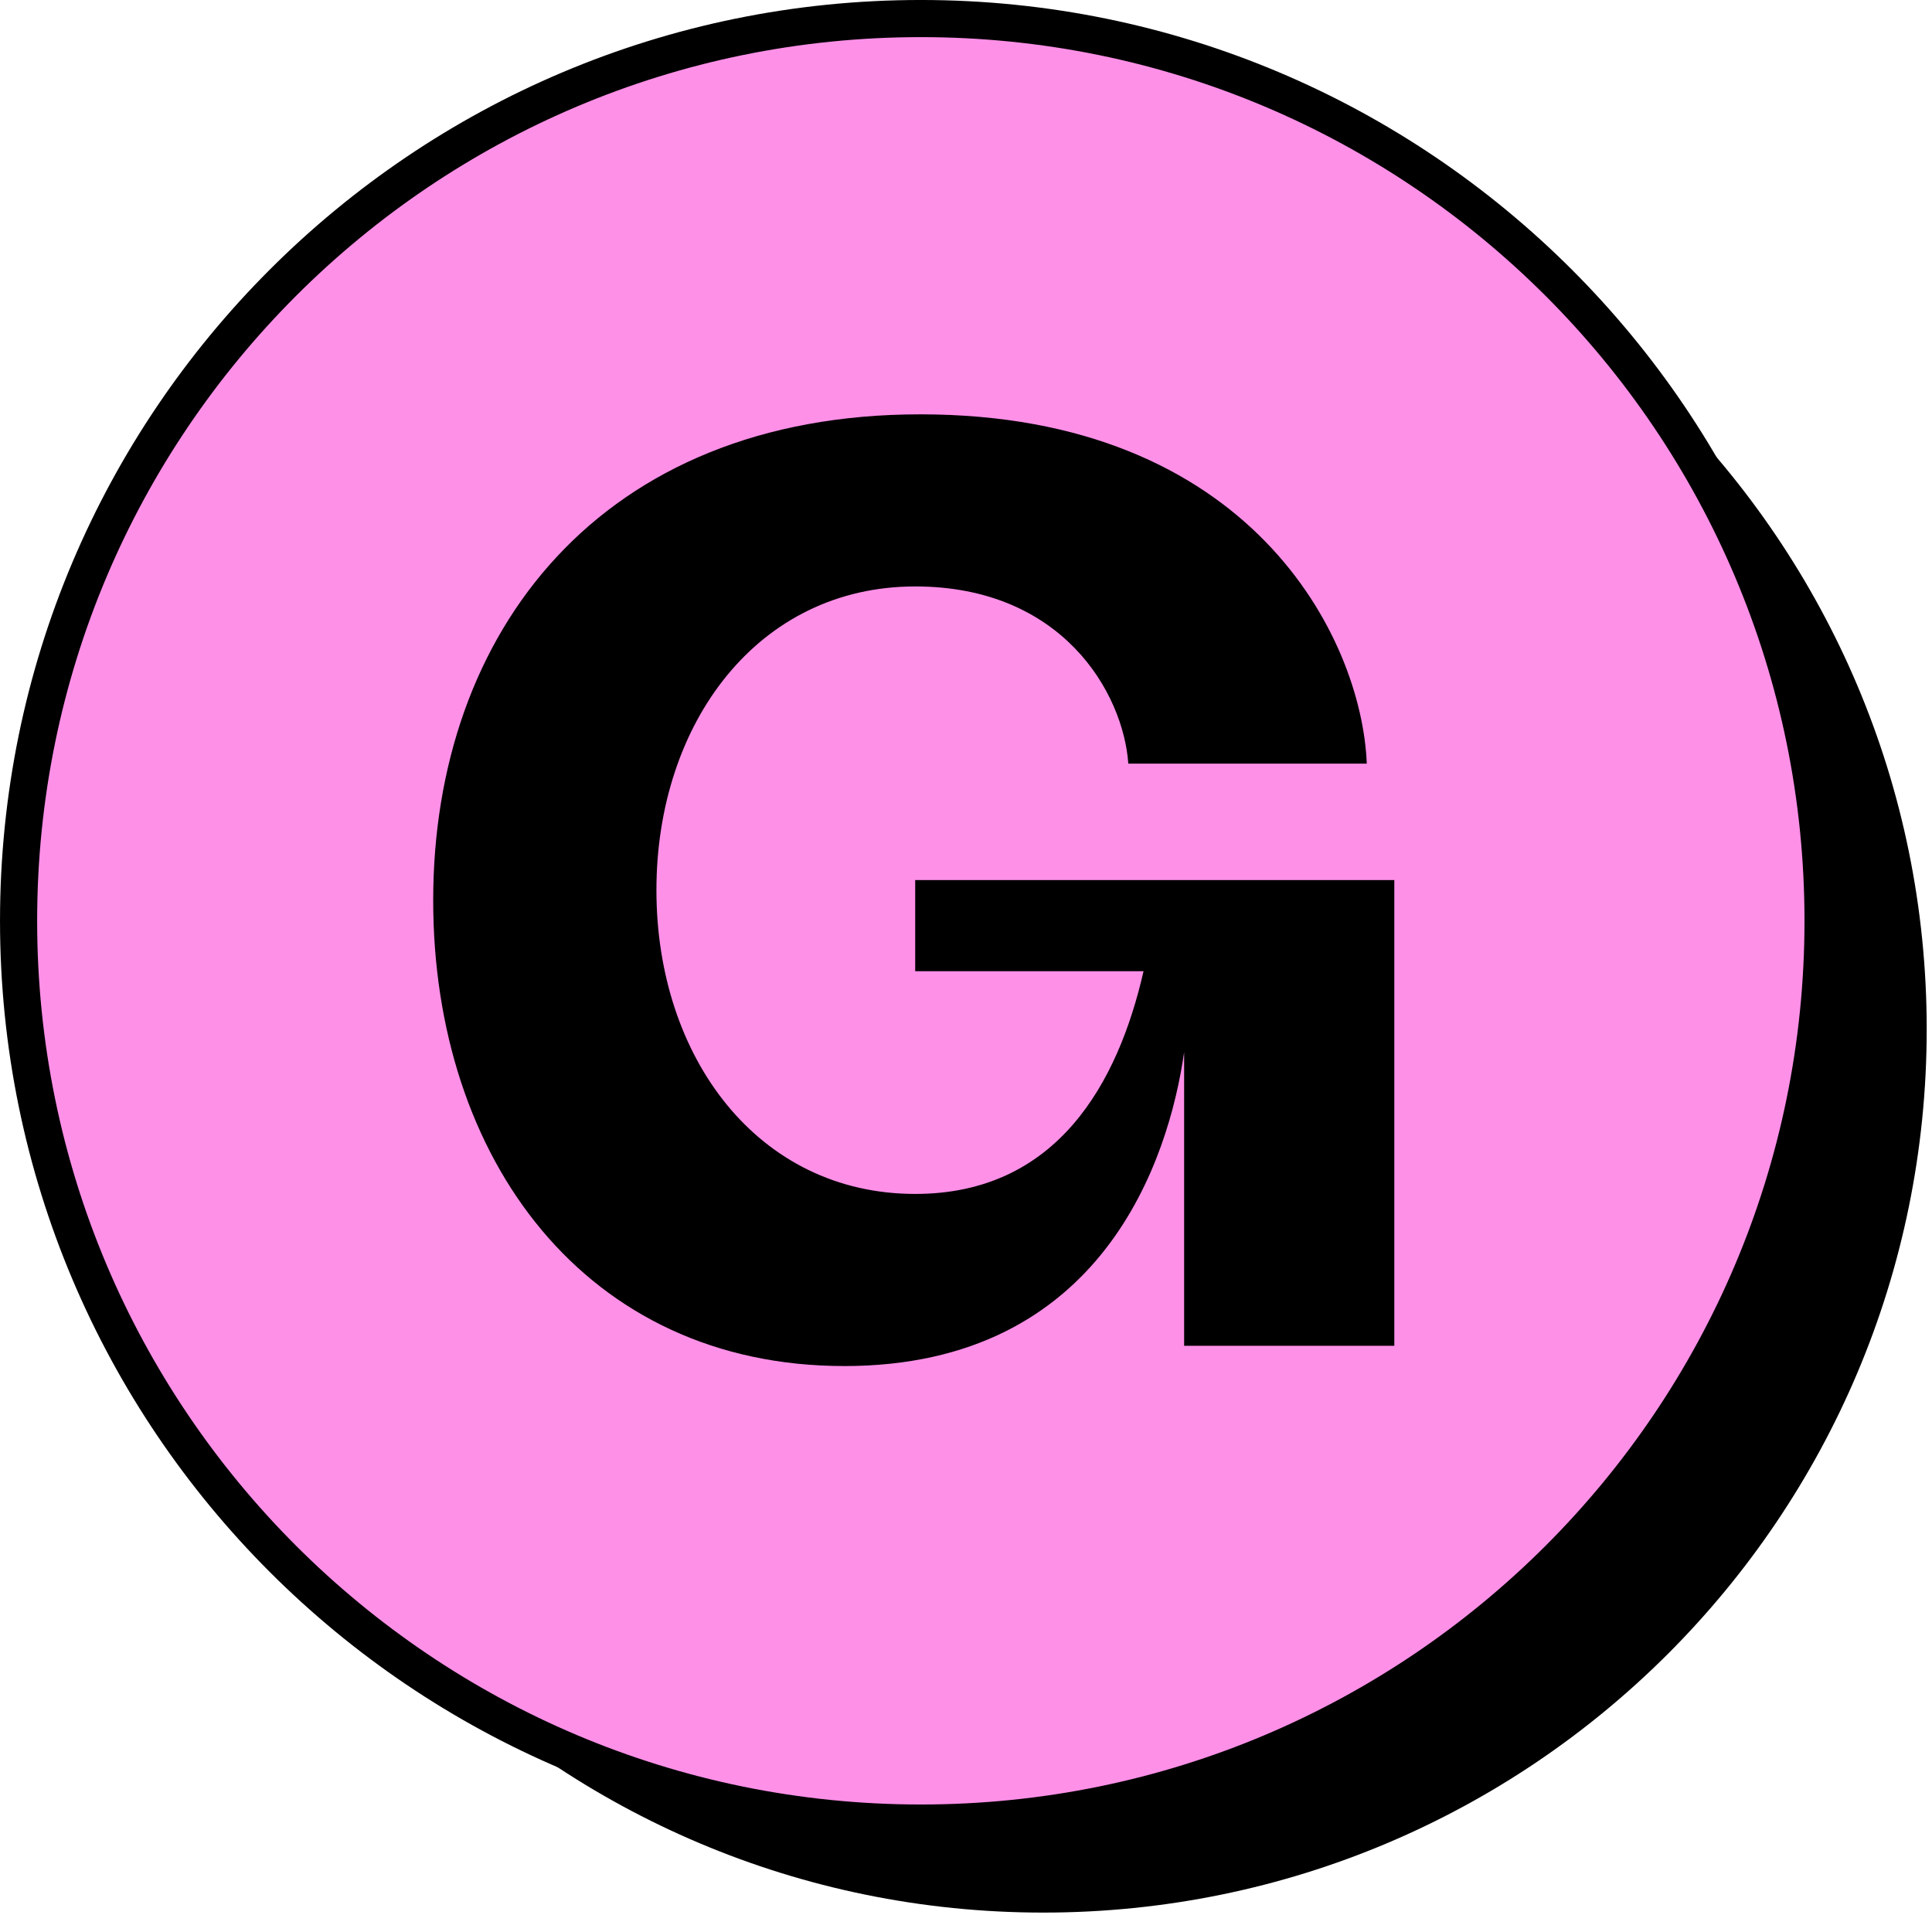
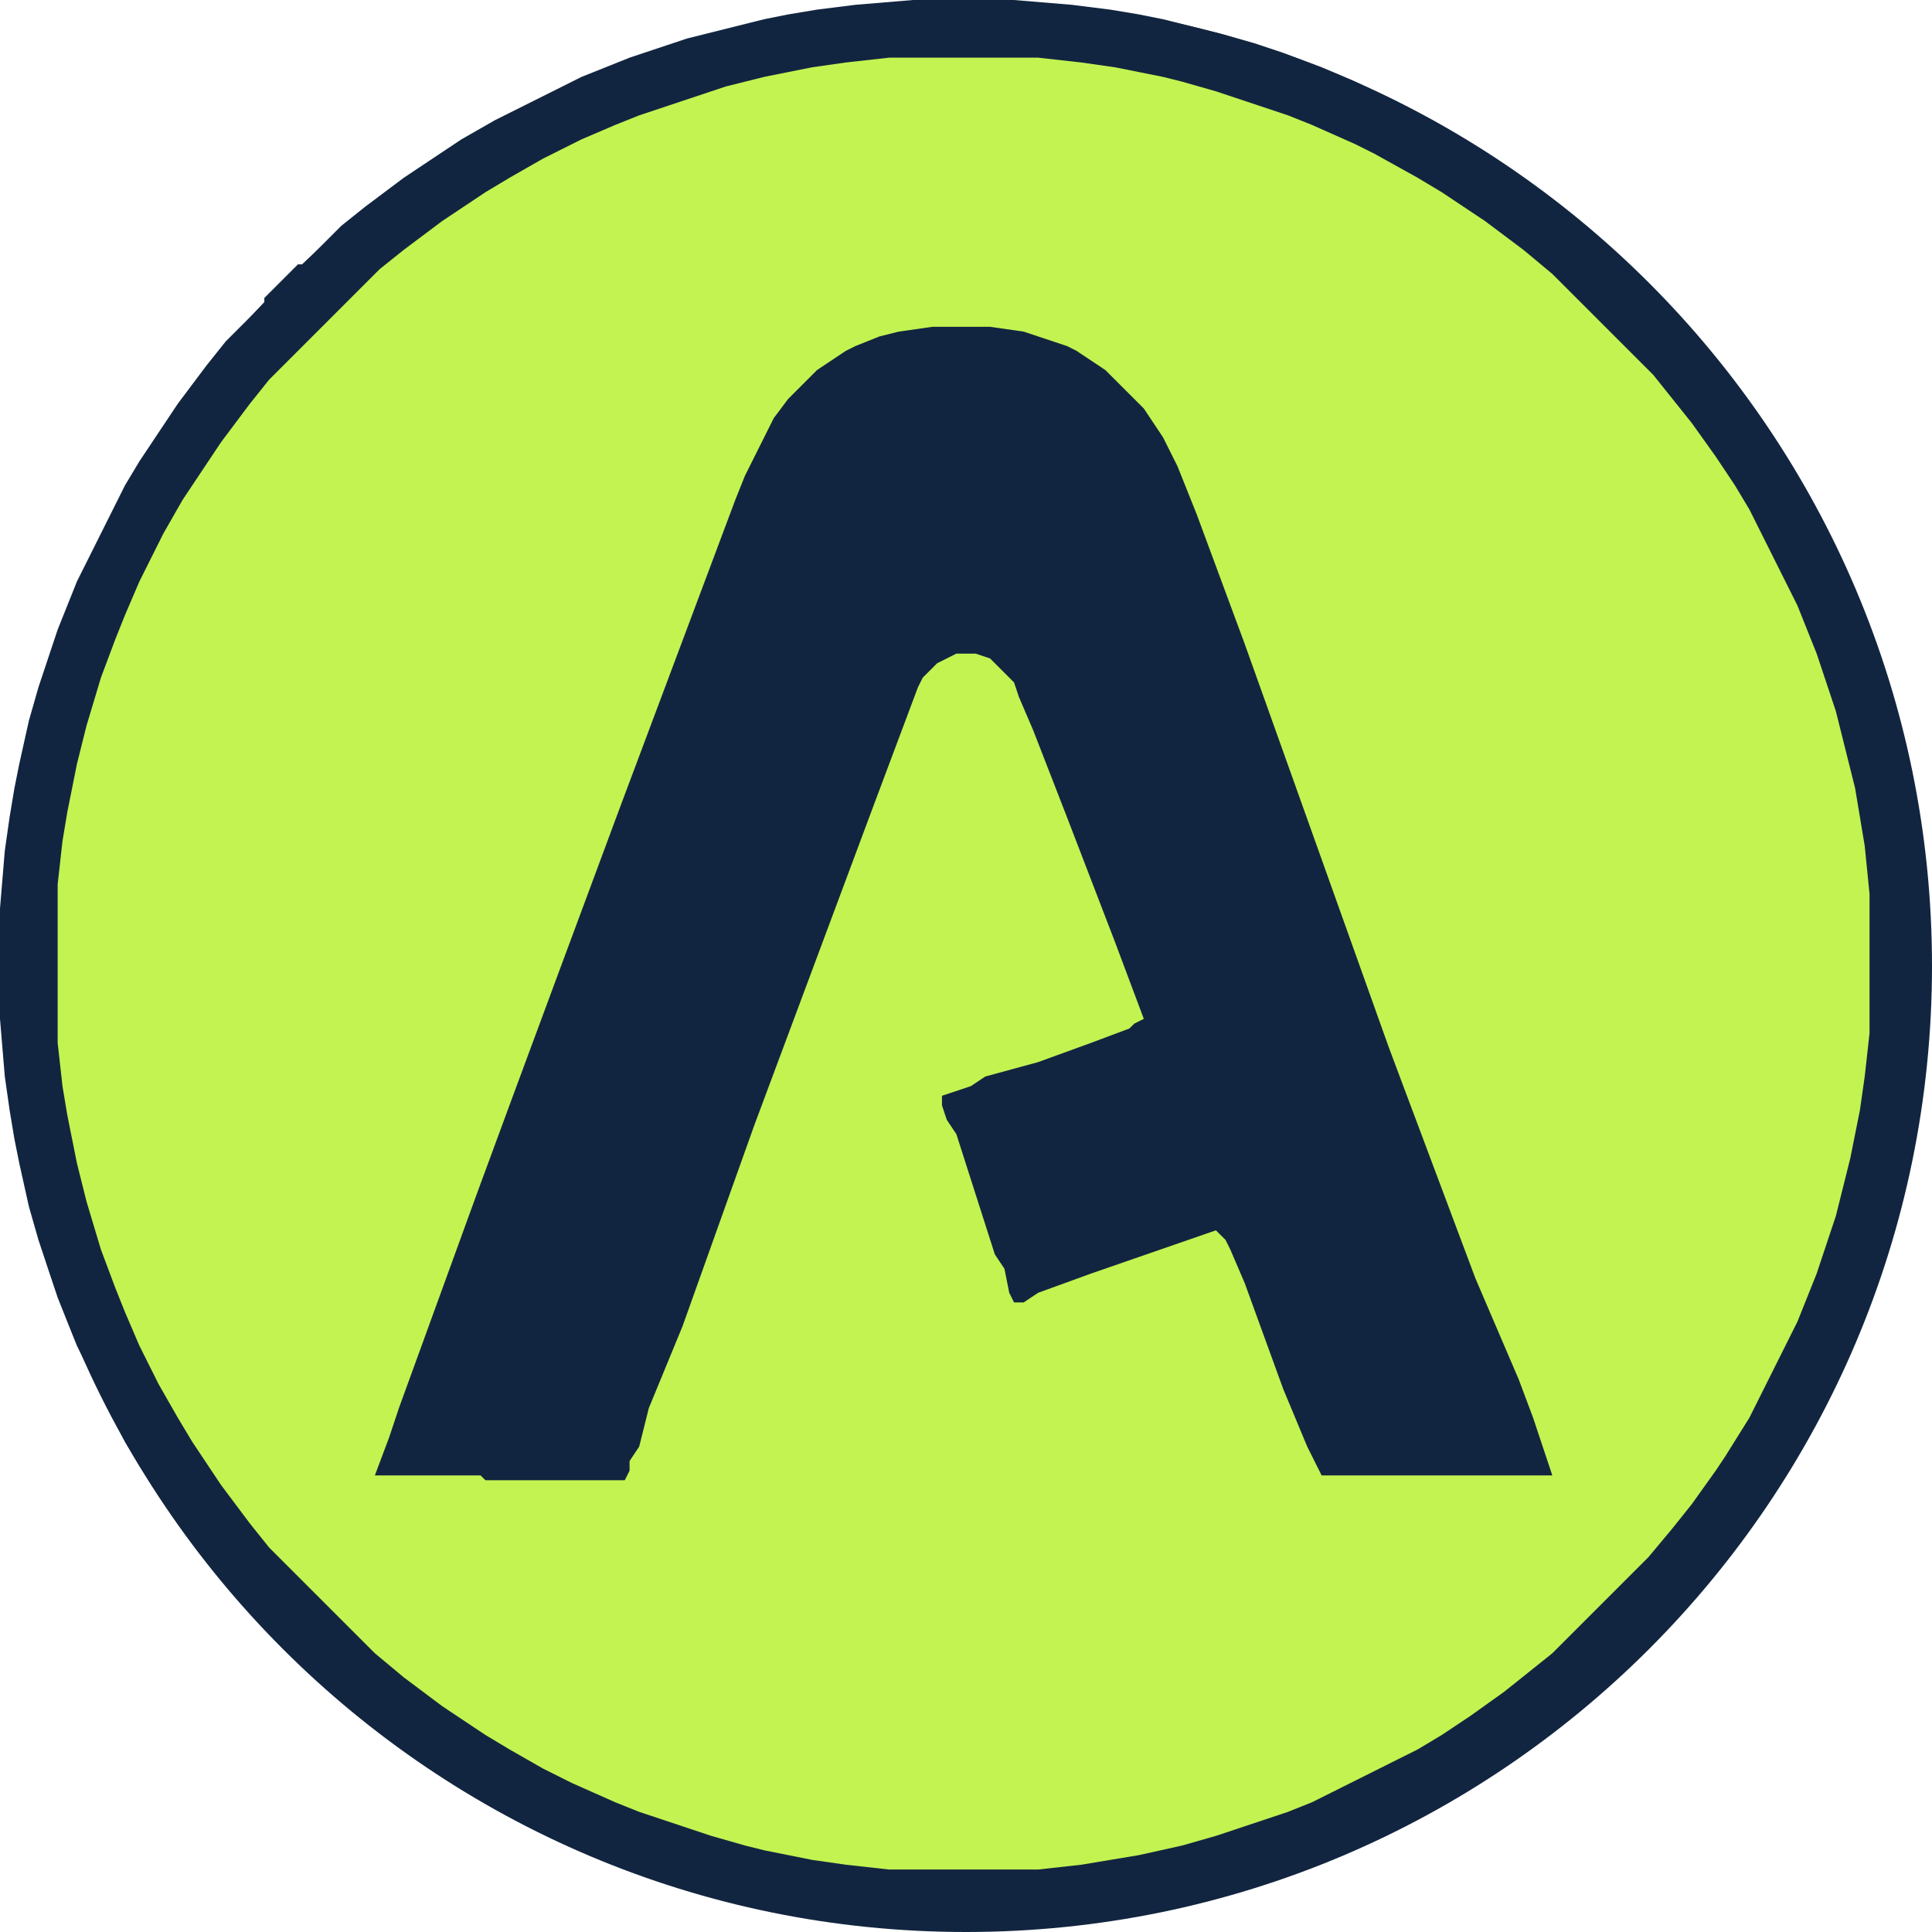
- <svg xmlns="http://www.w3.org/2000/svg" width="81" height="81" fill="none">
-   <path fill="#000" d="M43.741 80.186c20.455 0 37.037-16.582 37.037-37.037S64.196 6.112 43.741 6.112 6.704 22.694 6.704 43.149s16.582 37.037 37.037 37.037" />
-   <path fill="#FF90E8" stroke="#000" stroke-width="1.557" d="M38.605 76.433c20.892 0 37.828-16.936 37.828-37.828 0-20.89-16.936-37.827-37.828-37.827C17.715.778.779 17.714.779 38.606c0 20.89 16.936 37.827 37.828 37.827Z" />
-   <path fill="#000" d="M35.392 57.272c-10.849 0-17.23-8.701-17.23-19.526 0-11.249 7.02-20.375 20.421-20.375 13.828 0 18.508 9.339 18.72 14.645h-9.998c-.213-2.972-2.765-7.429-8.935-7.429-6.594 0-10.849 5.73-10.849 12.735s4.255 12.734 10.85 12.734c5.956 0 8.509-4.67 9.572-9.338H38.37v-3.82h20.087v19.525h-8.812v-12.31c-.638 4.458-3.404 13.16-14.253 13.16Z" />
+ <svg xmlns="http://www.w3.org/2000/svg" viewBox="0 0 402 402" width="81" height="81" fill="none">
+   <circle cx="201" cy="201" r="198" fill="#c3f351" stroke="#122540" stroke-width="6" />
+   <path fill-rule="evenodd" clip-rule="evenodd" d="M 194 68 L 187 69 L 183 70 L 178 72 L 176 73 L 173 75 L 170 77 L 164 83 L 161 87 L 159 91 L 155 99 L 153 104 L 147 120 L 129 168 L 116 203 L 106 230 L 99 249 L 83 293 L 81 299 L 78 307 L 100 307 L 101 308 L 130 308 L 131 306 L 131 304 L 133 301 L 135 293 L 142 276 L 157 234 L 182 167 L 191 143 L 192 141 L 195 138 L 197 137 L 199 136 L 203 136 L 206 137 L 211 142 L 212 145 L 215 152 L 222 170 L 232 196 L 238 212 L 236 213 L 235 214 L 227 217 L 216 221 L 205 224 L 202 226 L 196 228 L 196 230 L 197 233 L 199 236 L 207 261 L 209 264 L 210 269 L 211 271 L 213 271 L 216 269 L 227 265 L 253 256 L 255 258 L 256 260 L 259 267 L 267 289 L 272 301 L 275 307 L 323 307 L 322 304 L 319 295 L 316 287 L 307 266 L 289 218 L 259 134 L 249 107 L 247 102 L 245 97 L 242 91 L 240 88 L 238 85 L 230 77 L 227 75 L 224 73 L 222 72 L 213 69 L 206 68 Z M 190 0 L 178 1 L 170 2 L 164 3 L 159 4 L 143 8 L 131 12 L 126 14 L 121 16 L 103 25 L 96 29 L 84 37 L 80 40 L 76 43 L 71 47 L 63 55 L 62 55 L 55 62 L 55 63 L 47 71 L 43 76 L 40 80 L 37 84 L 29 96 L 26 101 L 16 121 L 14 126 L 12 131 L 8 143 L 6 150 L 4 159 L 3 164 L 2 170 L 1 177 L 0 189 L 0 212 L 1 224 L 2 231 L 3 237 L 4 242 L 6 251 L 8 258 L 12 270 L 14 275 L 16 280 L 26 300 L 29 305 L 37 317 L 40 321 L 43 325 L 47 330 L 56 340 L 61 345 L 71 354 L 76 358 L 80 361 L 84 364 L 96 372 L 103 376 L 109 379 L 119 384 L 126 387 L 134 390 L 137 391 L 140 392 L 147 394 L 159 397 L 165 398 L 171 399 L 178 400 L 191 401 L 210 401 L 223 400 L 230 399 L 236 398 L 241 397 L 246 396 L 250 395 L 254 394 L 261 392 L 264 391 L 267 390 L 282 384 L 296 377 L 303 373 L 308 370 L 311 368 L 314 366 L 321 361 L 326 357 L 331 353 L 353 331 L 357 326 L 361 321 L 366 314 L 368 311 L 370 308 L 373 303 L 377 296 L 383 284 L 386 277 L 388 272 L 391 264 L 394 254 L 395 250 L 396 246 L 397 241 L 398 236 L 399 230 L 400 222 L 401 208 L 401 193 L 400 179 L 399 171 L 398 165 L 397 160 L 396 155 L 395 151 L 394 147 L 391 137 L 390 134 L 384 119 L 377 105 L 373 98 L 370 93 L 368 90 L 366 87 L 361 80 L 357 75 L 353 70 L 331 48 L 325 43 L 321 40 L 317 37 L 308 31 L 303 28 L 298 25 L 292 22 L 282 17 L 275 14 L 267 11 L 264 10 L 261 9 L 254 7 L 242 4 L 237 3 L 231 2 L 223 1 L 211 0 Z M 185 12 L 216 12 L 225 13 L 232 14 L 237 15 L 242 16 L 246 17 L 253 19 L 259 21 L 268 24 L 273 26 L 282 30 L 284 31 L 286 32 L 295 37 L 300 40 L 309 46 L 313 49 L 317 52 L 323 57 L 344 78 L 348 83 L 352 88 L 357 95 L 359 98 L 361 101 L 364 106 L 374 126 L 376 131 L 378 136 L 382 148 L 386 164 L 387 170 L 388 176 L 389 186 L 389 215 L 388 224 L 387 231 L 386 236 L 385 241 L 382 253 L 378 265 L 376 270 L 374 275 L 364 295 L 359 303 L 357 306 L 352 313 L 348 318 L 343 324 L 323 344 L 318 348 L 313 352 L 306 357 L 303 359 L 300 361 L 295 364 L 287 368 L 273 375 L 268 377 L 262 379 L 253 382 L 246 384 L 237 386 L 231 387 L 225 388 L 216 389 L 185 389 L 176 388 L 169 387 L 164 386 L 159 385 L 155 384 L 148 382 L 142 380 L 133 377 L 128 375 L 119 371 L 113 368 L 106 364 L 101 361 L 92 355 L 88 352 L 84 349 L 78 344 L 56 322 L 52 317 L 49 313 L 46 309 L 40 300 L 37 295 L 33 288 L 29 280 L 26 273 L 24 268 L 21 260 L 18 250 L 17 246 L 16 242 L 15 237 L 14 232 L 13 226 L 12 217 L 12 184 L 13 175 L 14 169 L 15 164 L 16 159 L 17 155 L 18 151 L 21 141 L 24 133 L 26 128 L 29 121 L 31 117 L 34 111 L 38 104 L 46 92 L 49 88 L 52 84 L 56 79 L 79 56 L 84 52 L 88 49 L 92 46 L 101 40 L 106 37 L 113 33 L 121 29 L 128 26 L 133 24 L 151 18 L 155 17 L 159 16 L 164 15 L 169 14 L 176 13 Z" fill="#122540" />
</svg>
